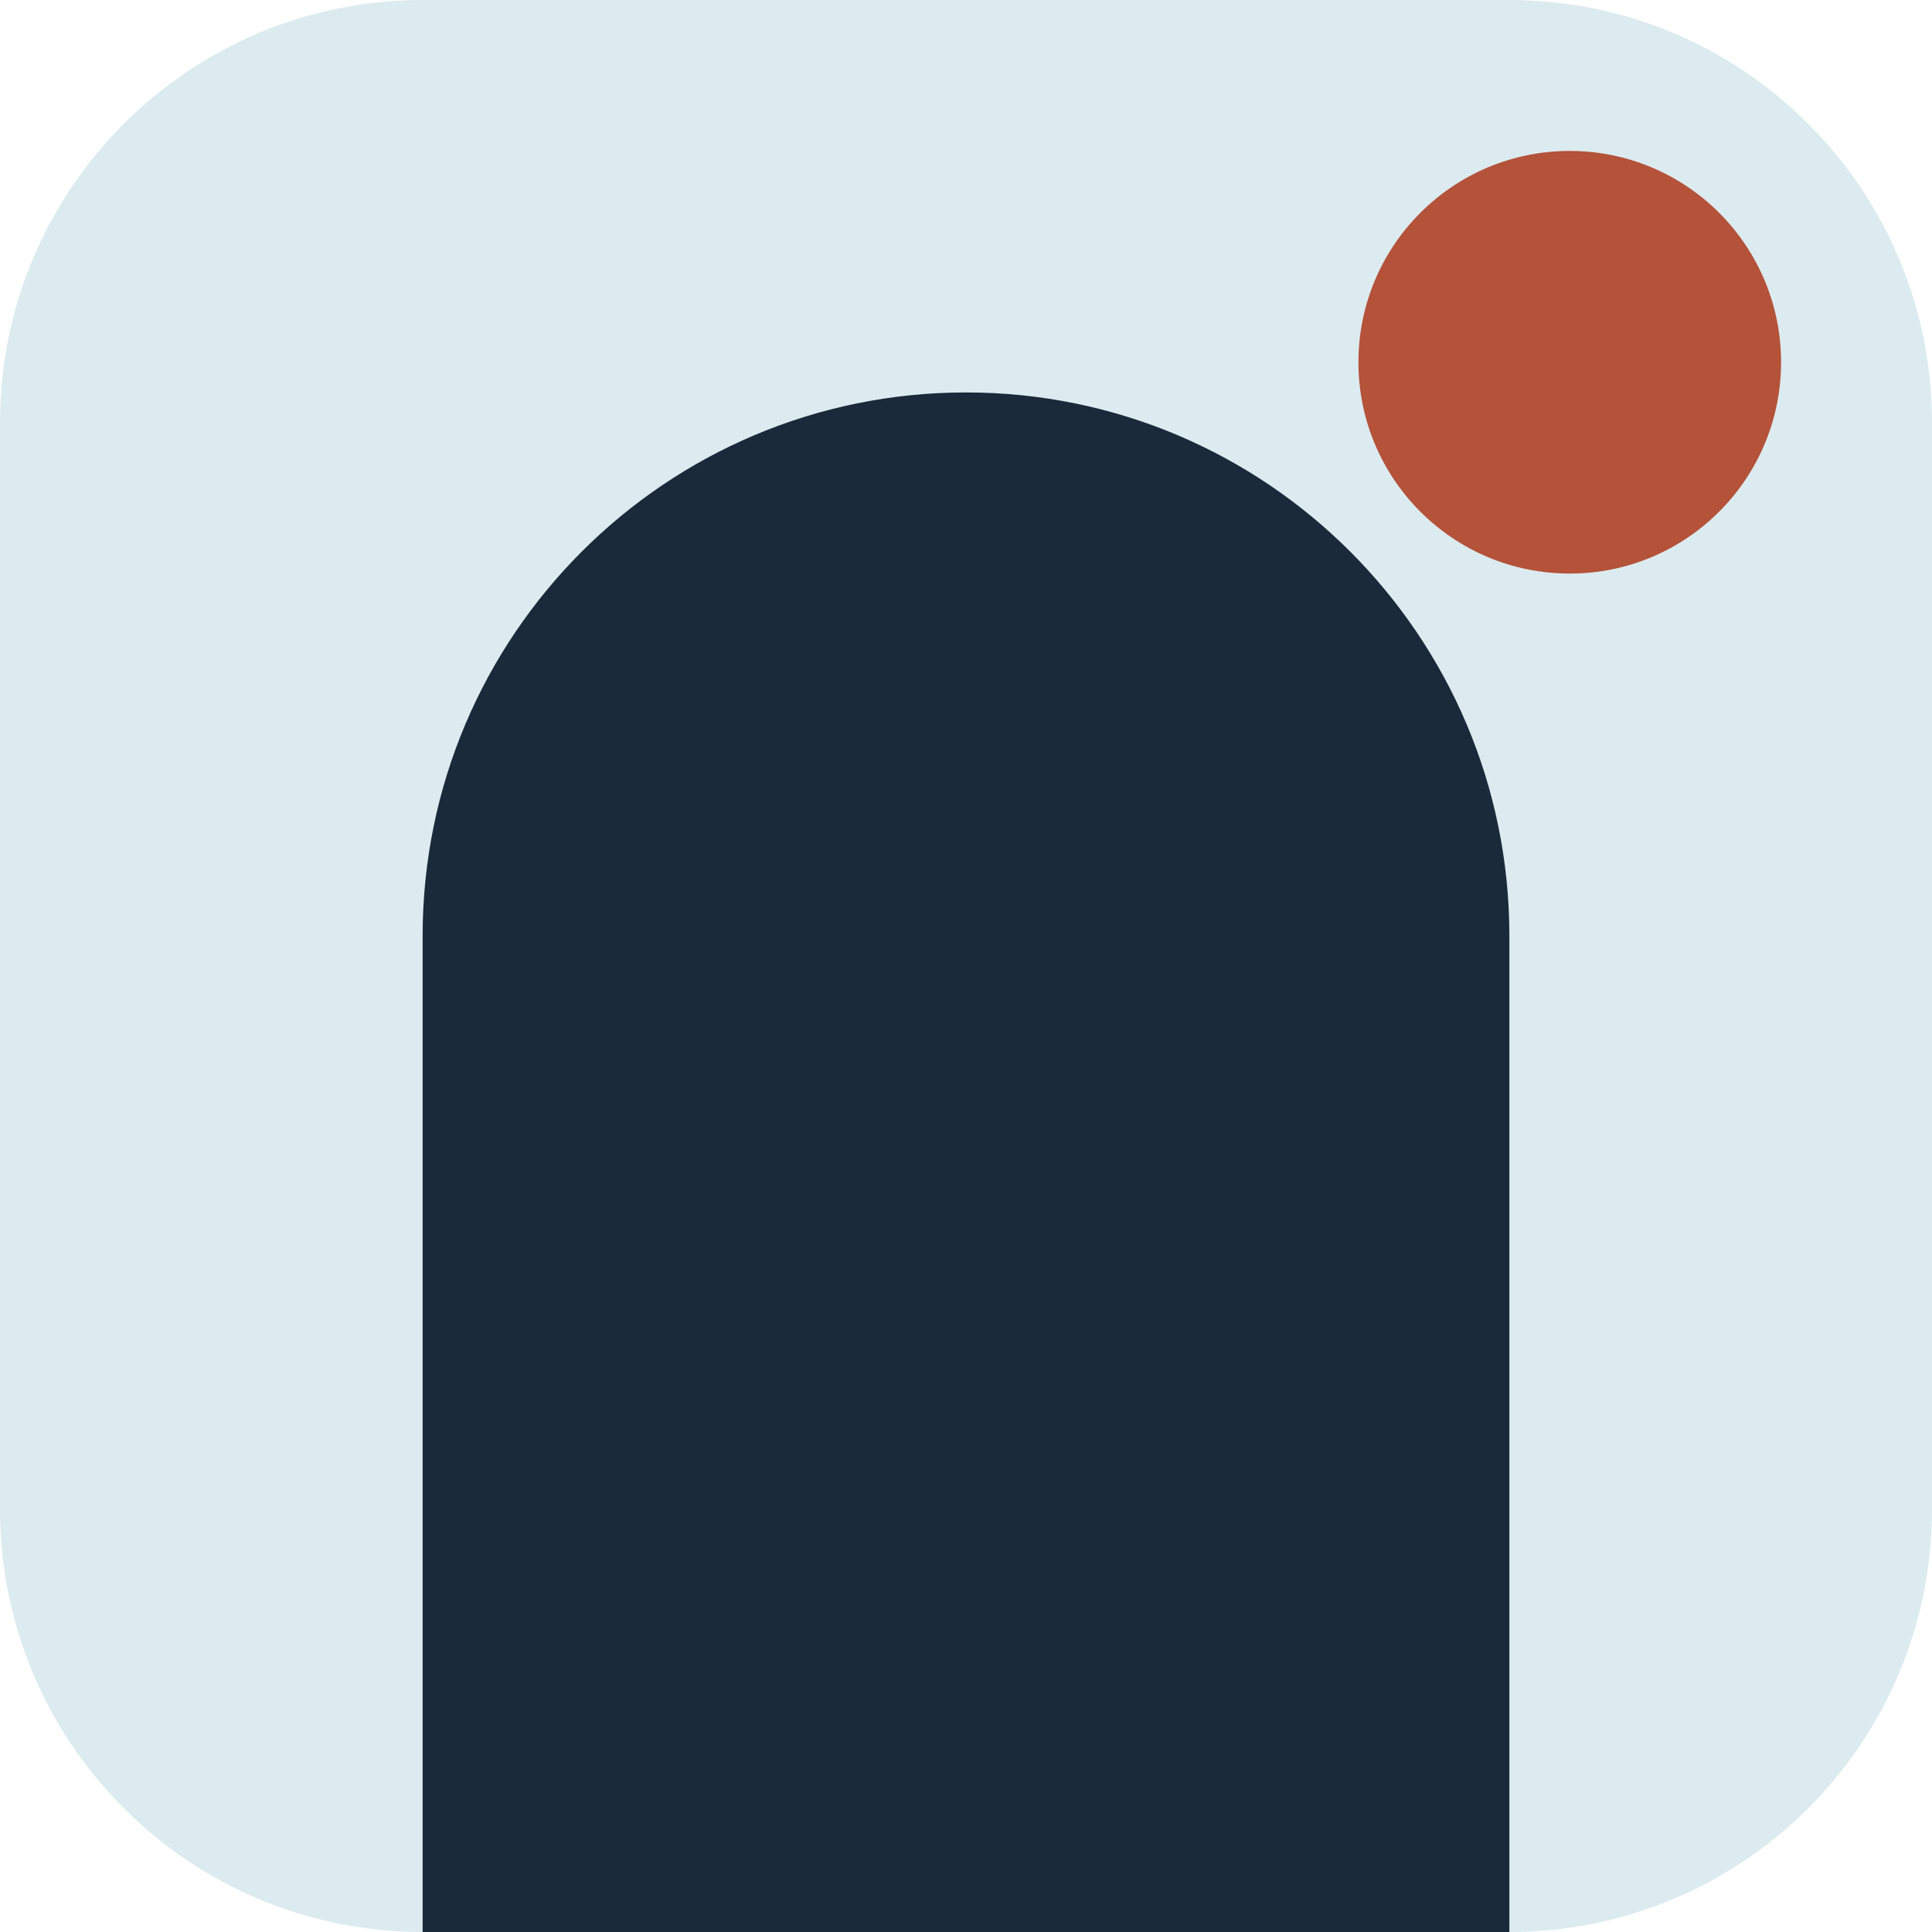
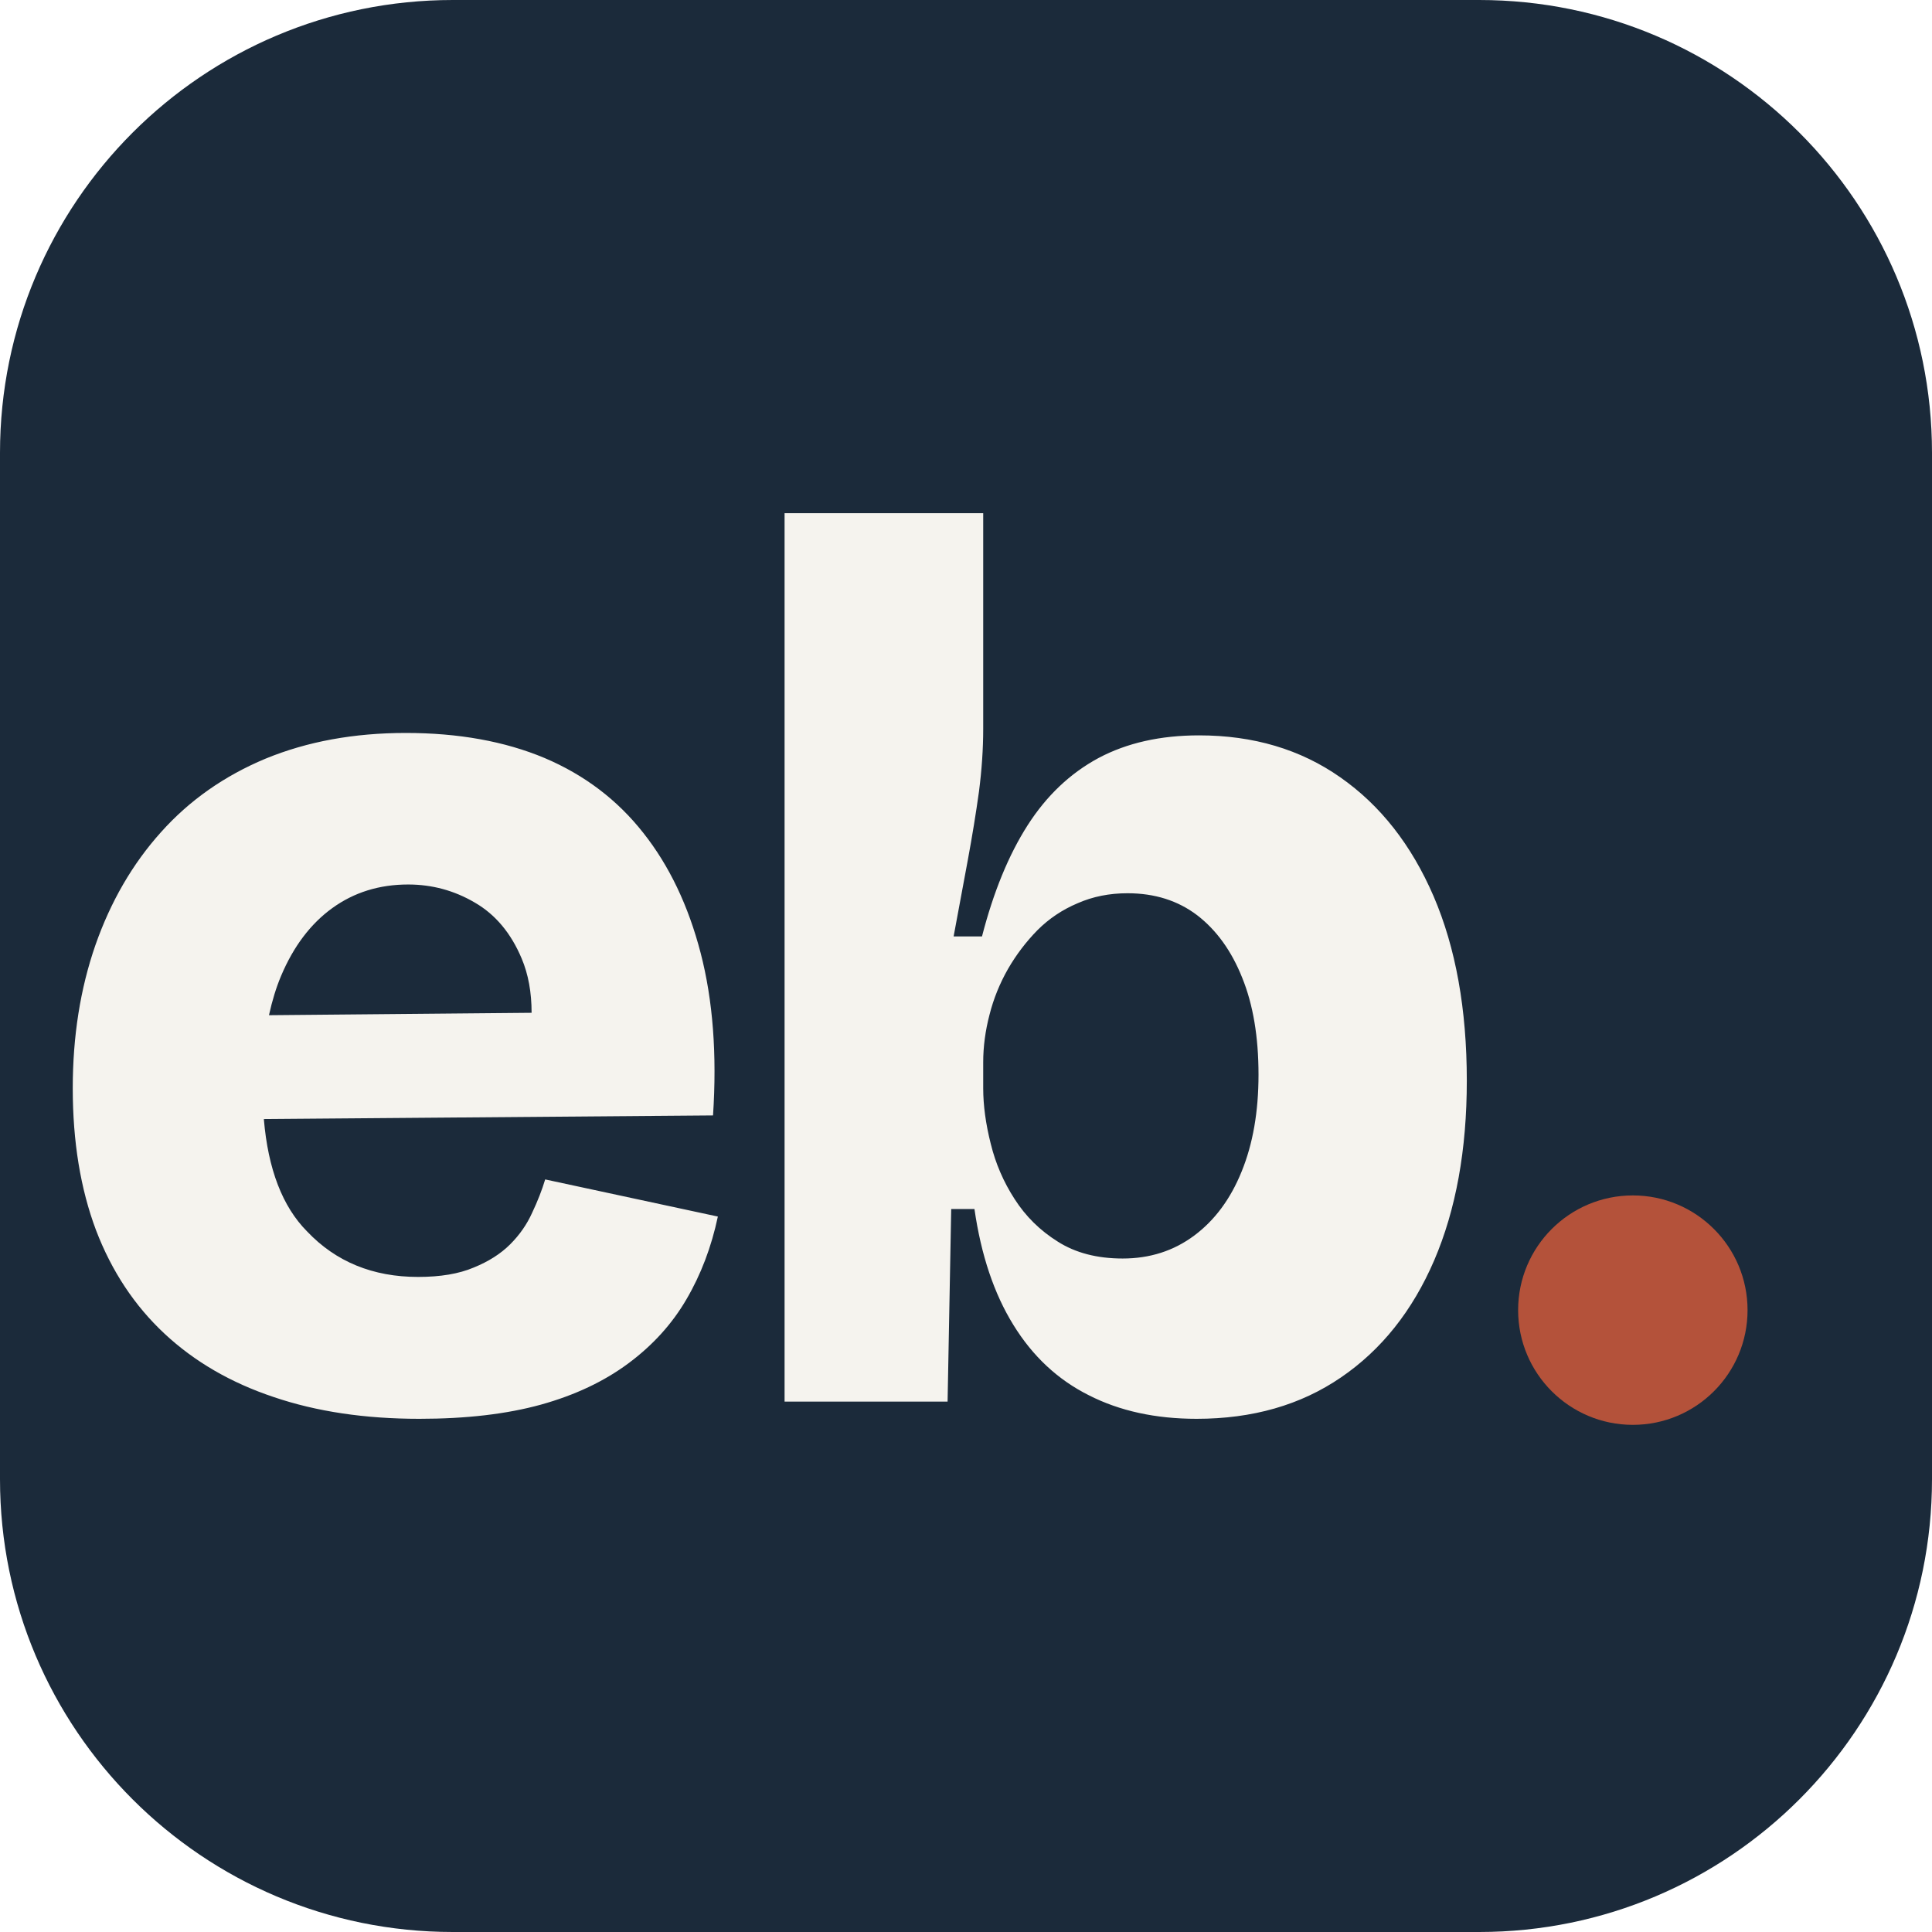
<svg xmlns="http://www.w3.org/2000/svg" viewBox="0 0 64 64">
-   <rect width="64" height="64" rx="14" fill="#DCEBEF" />
-   <path d="M14 64V31a18 18 0 0 1 36 0v33z" fill="#1B2A3A" />
-   <circle cx="52" cy="12" r="7" fill="#B4523A" />
+   <rect width="64" height="64" rx="15" fill="#1B2A3A" />
+   <path d="M13.89 47Q11.19 47 9.07 46.28Q6.94 45.57 5.45 44.18Q3.96 42.79 3.18 40.75Q2.41 38.7 2.41 36.05Q2.41 33.47 3.16 31.31Q3.92 29.14 5.33 27.57Q6.74 25.99 8.8 25.13Q10.87 24.28 13.44 24.28Q16.06 24.28 18.04 25.11Q20.02 25.95 21.31 27.59Q22.6 29.22 23.21 31.57Q23.82 33.92 23.62 36.95L8.74 37.07Q8.95 39.56 10.17 40.79Q11.6 42.3 13.85 42.3Q14.96 42.3 15.69 41.99Q16.43 41.69 16.9 41.22Q17.37 40.75 17.63 40.17Q17.9 39.6 18.06 39.07L23.78 40.3Q23.46 41.81 22.74 43.04Q22.03 44.26 20.82 45.16Q19.61 46.06 17.92 46.53Q16.22 47 13.89 47ZM8.91 33.63 17.61 33.55Q17.61 32.53 17.28 31.75Q16.75 30.49 15.73 29.9Q14.71 29.3 13.52 29.3Q12.09 29.3 11.01 30.08Q9.93 30.86 9.31 32.33Q9.07 32.9 8.91 33.63ZM39.64 47Q37.6 47 36.07 46.22Q34.53 45.45 33.57 43.89Q32.61 42.34 32.28 40.05H31.51L31.39 46.43H25.99V17H32.57V24.15Q32.57 25.13 32.43 26.22Q32.28 27.3 32.06 28.49Q31.84 29.67 31.59 31.02H32.53Q33.1 28.81 34.04 27.34Q34.98 25.87 36.39 25.11Q37.8 24.36 39.72 24.36Q42.42 24.36 44.4 25.75Q46.39 27.14 47.49 29.69Q48.59 32.25 48.59 35.8Q48.59 39.23 47.51 41.75Q46.43 44.26 44.42 45.63Q42.42 47 39.64 47ZM37.19 41.69Q38.54 41.69 39.56 40.93Q40.58 40.17 41.13 38.81Q41.69 37.44 41.69 35.6Q41.69 33.72 41.15 32.39Q40.62 31.06 39.66 30.32Q38.7 29.59 37.35 29.59Q36.45 29.59 35.7 29.92Q34.94 30.24 34.37 30.81Q33.8 31.39 33.39 32.1Q32.98 32.82 32.78 33.61Q32.57 34.41 32.57 35.19V36.05Q32.57 36.9 32.82 37.89Q33.06 38.87 33.61 39.72Q34.16 40.58 35.04 41.13Q35.92 41.69 37.19 41.69Z" fill="#F5F3EE" />
+   <circle cx="54.09" cy="43.40" r="3.8" fill="#B4523A" />
</svg>
